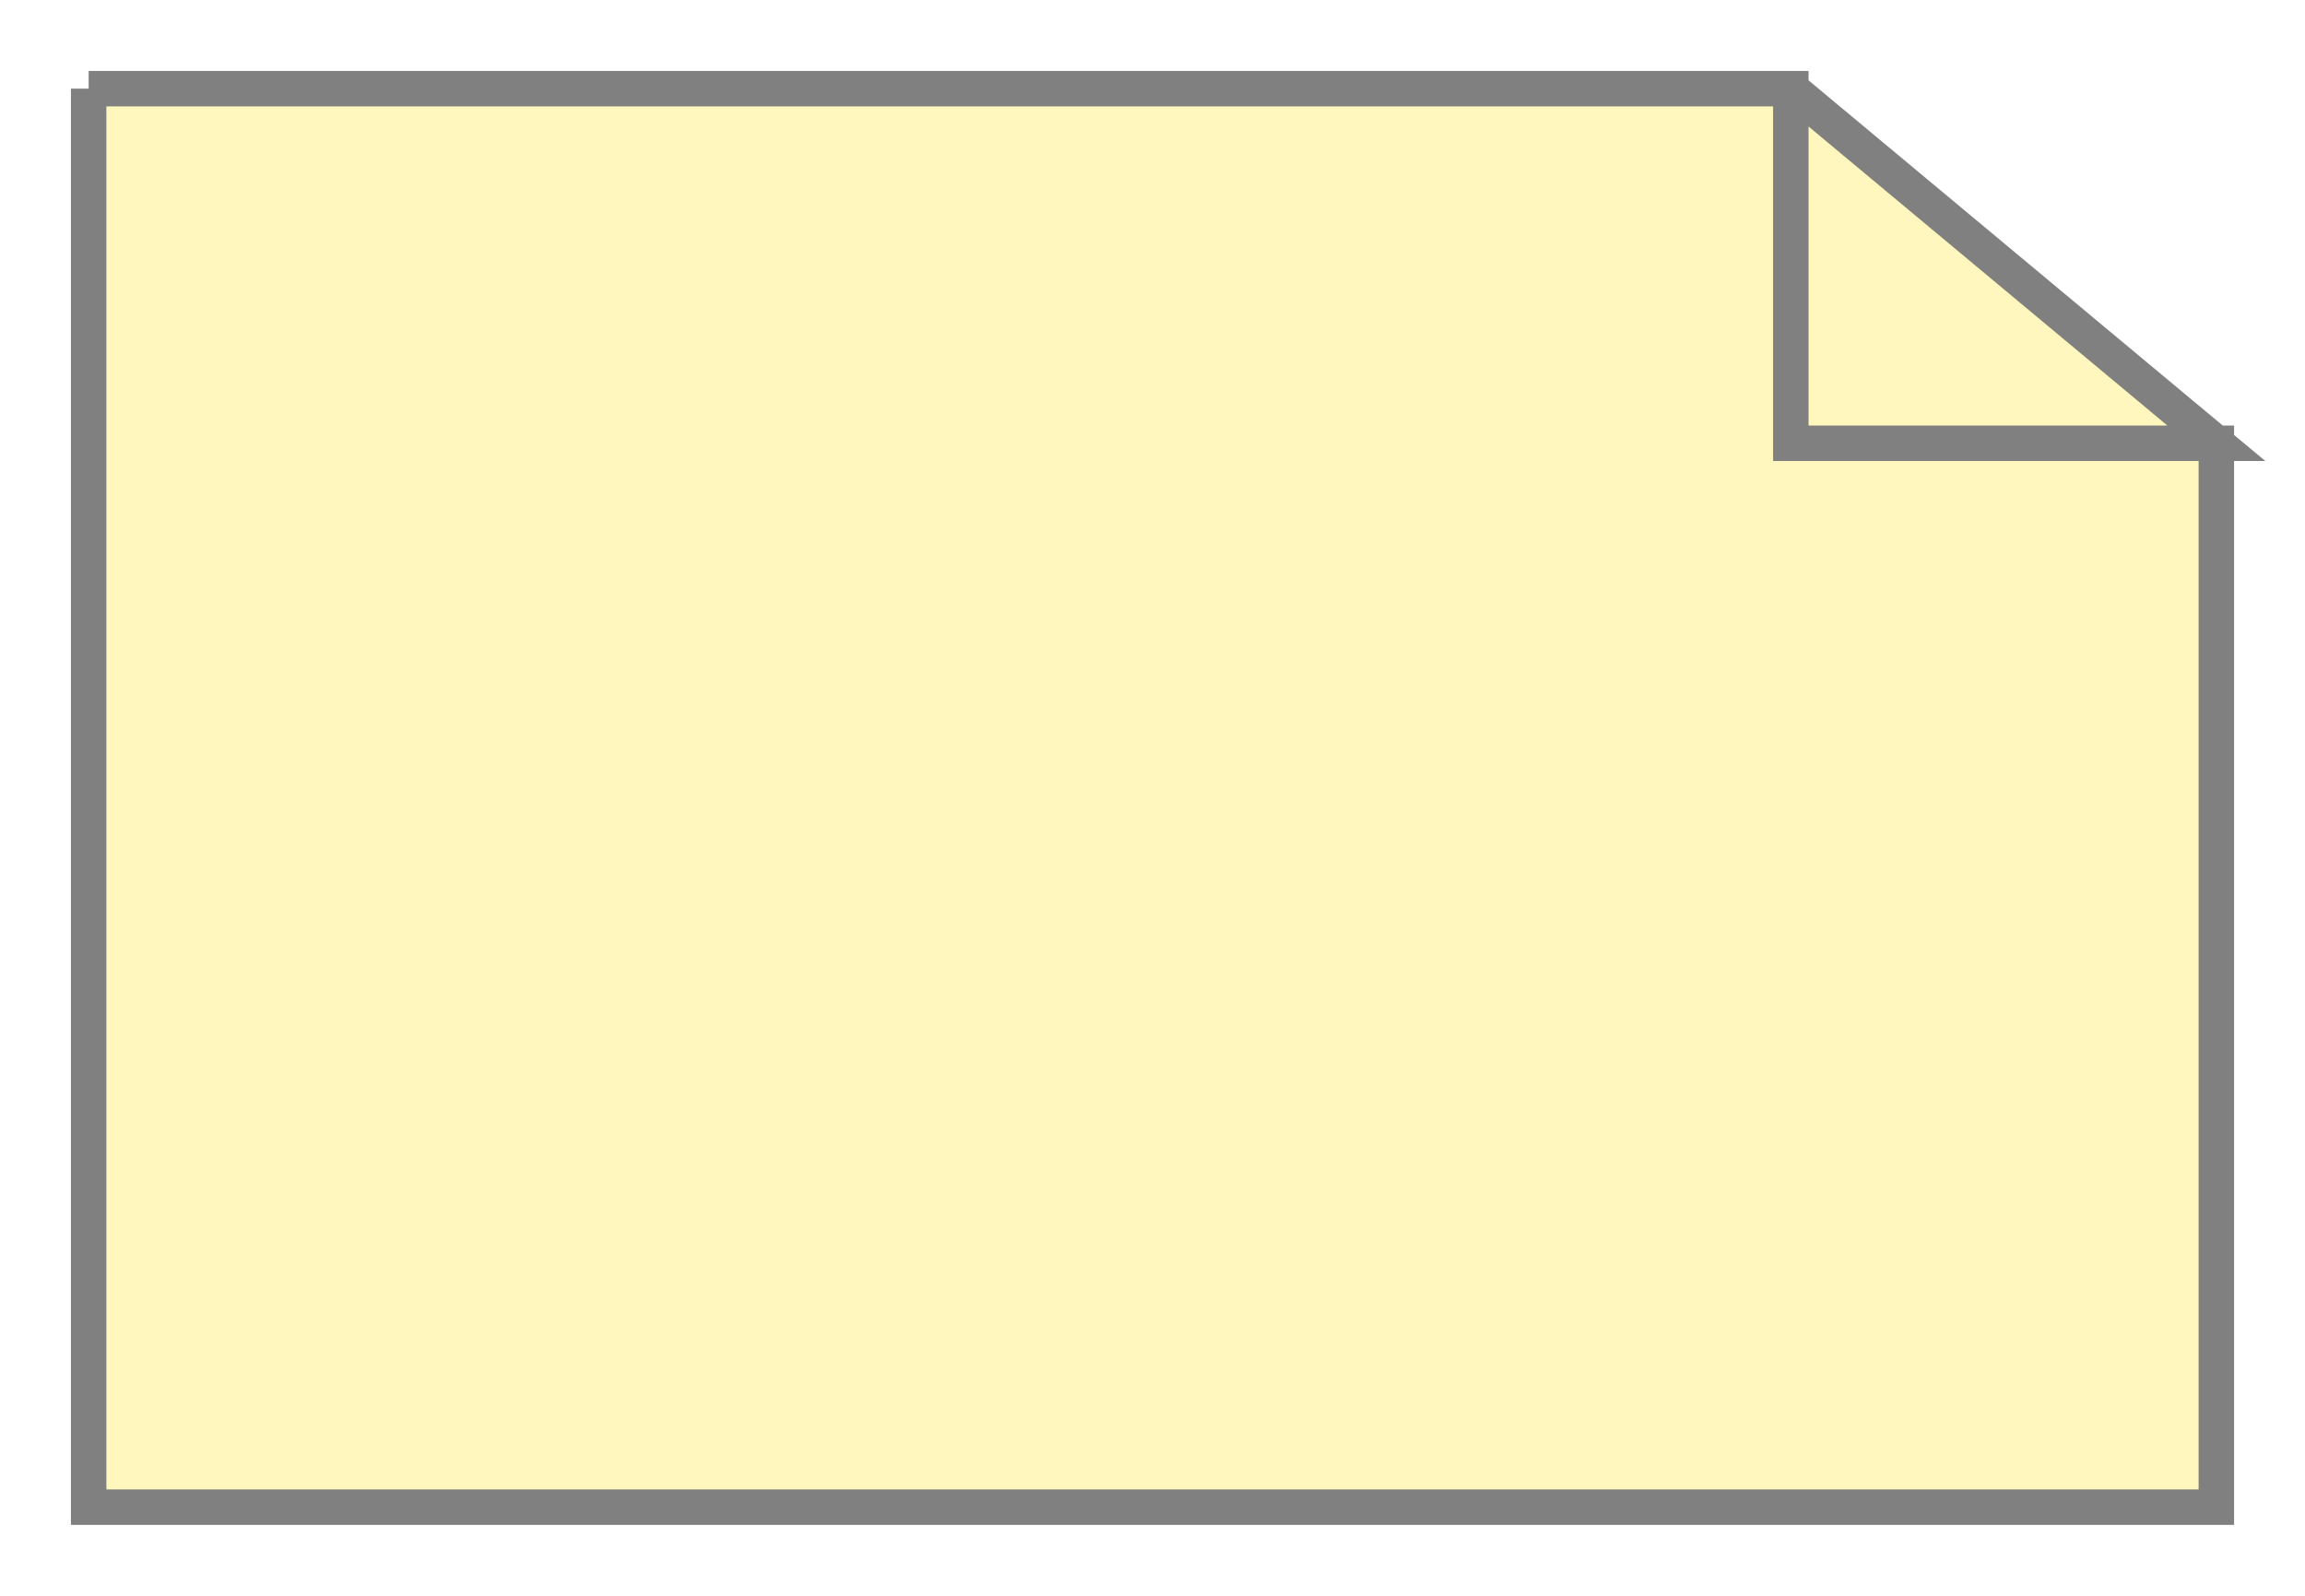
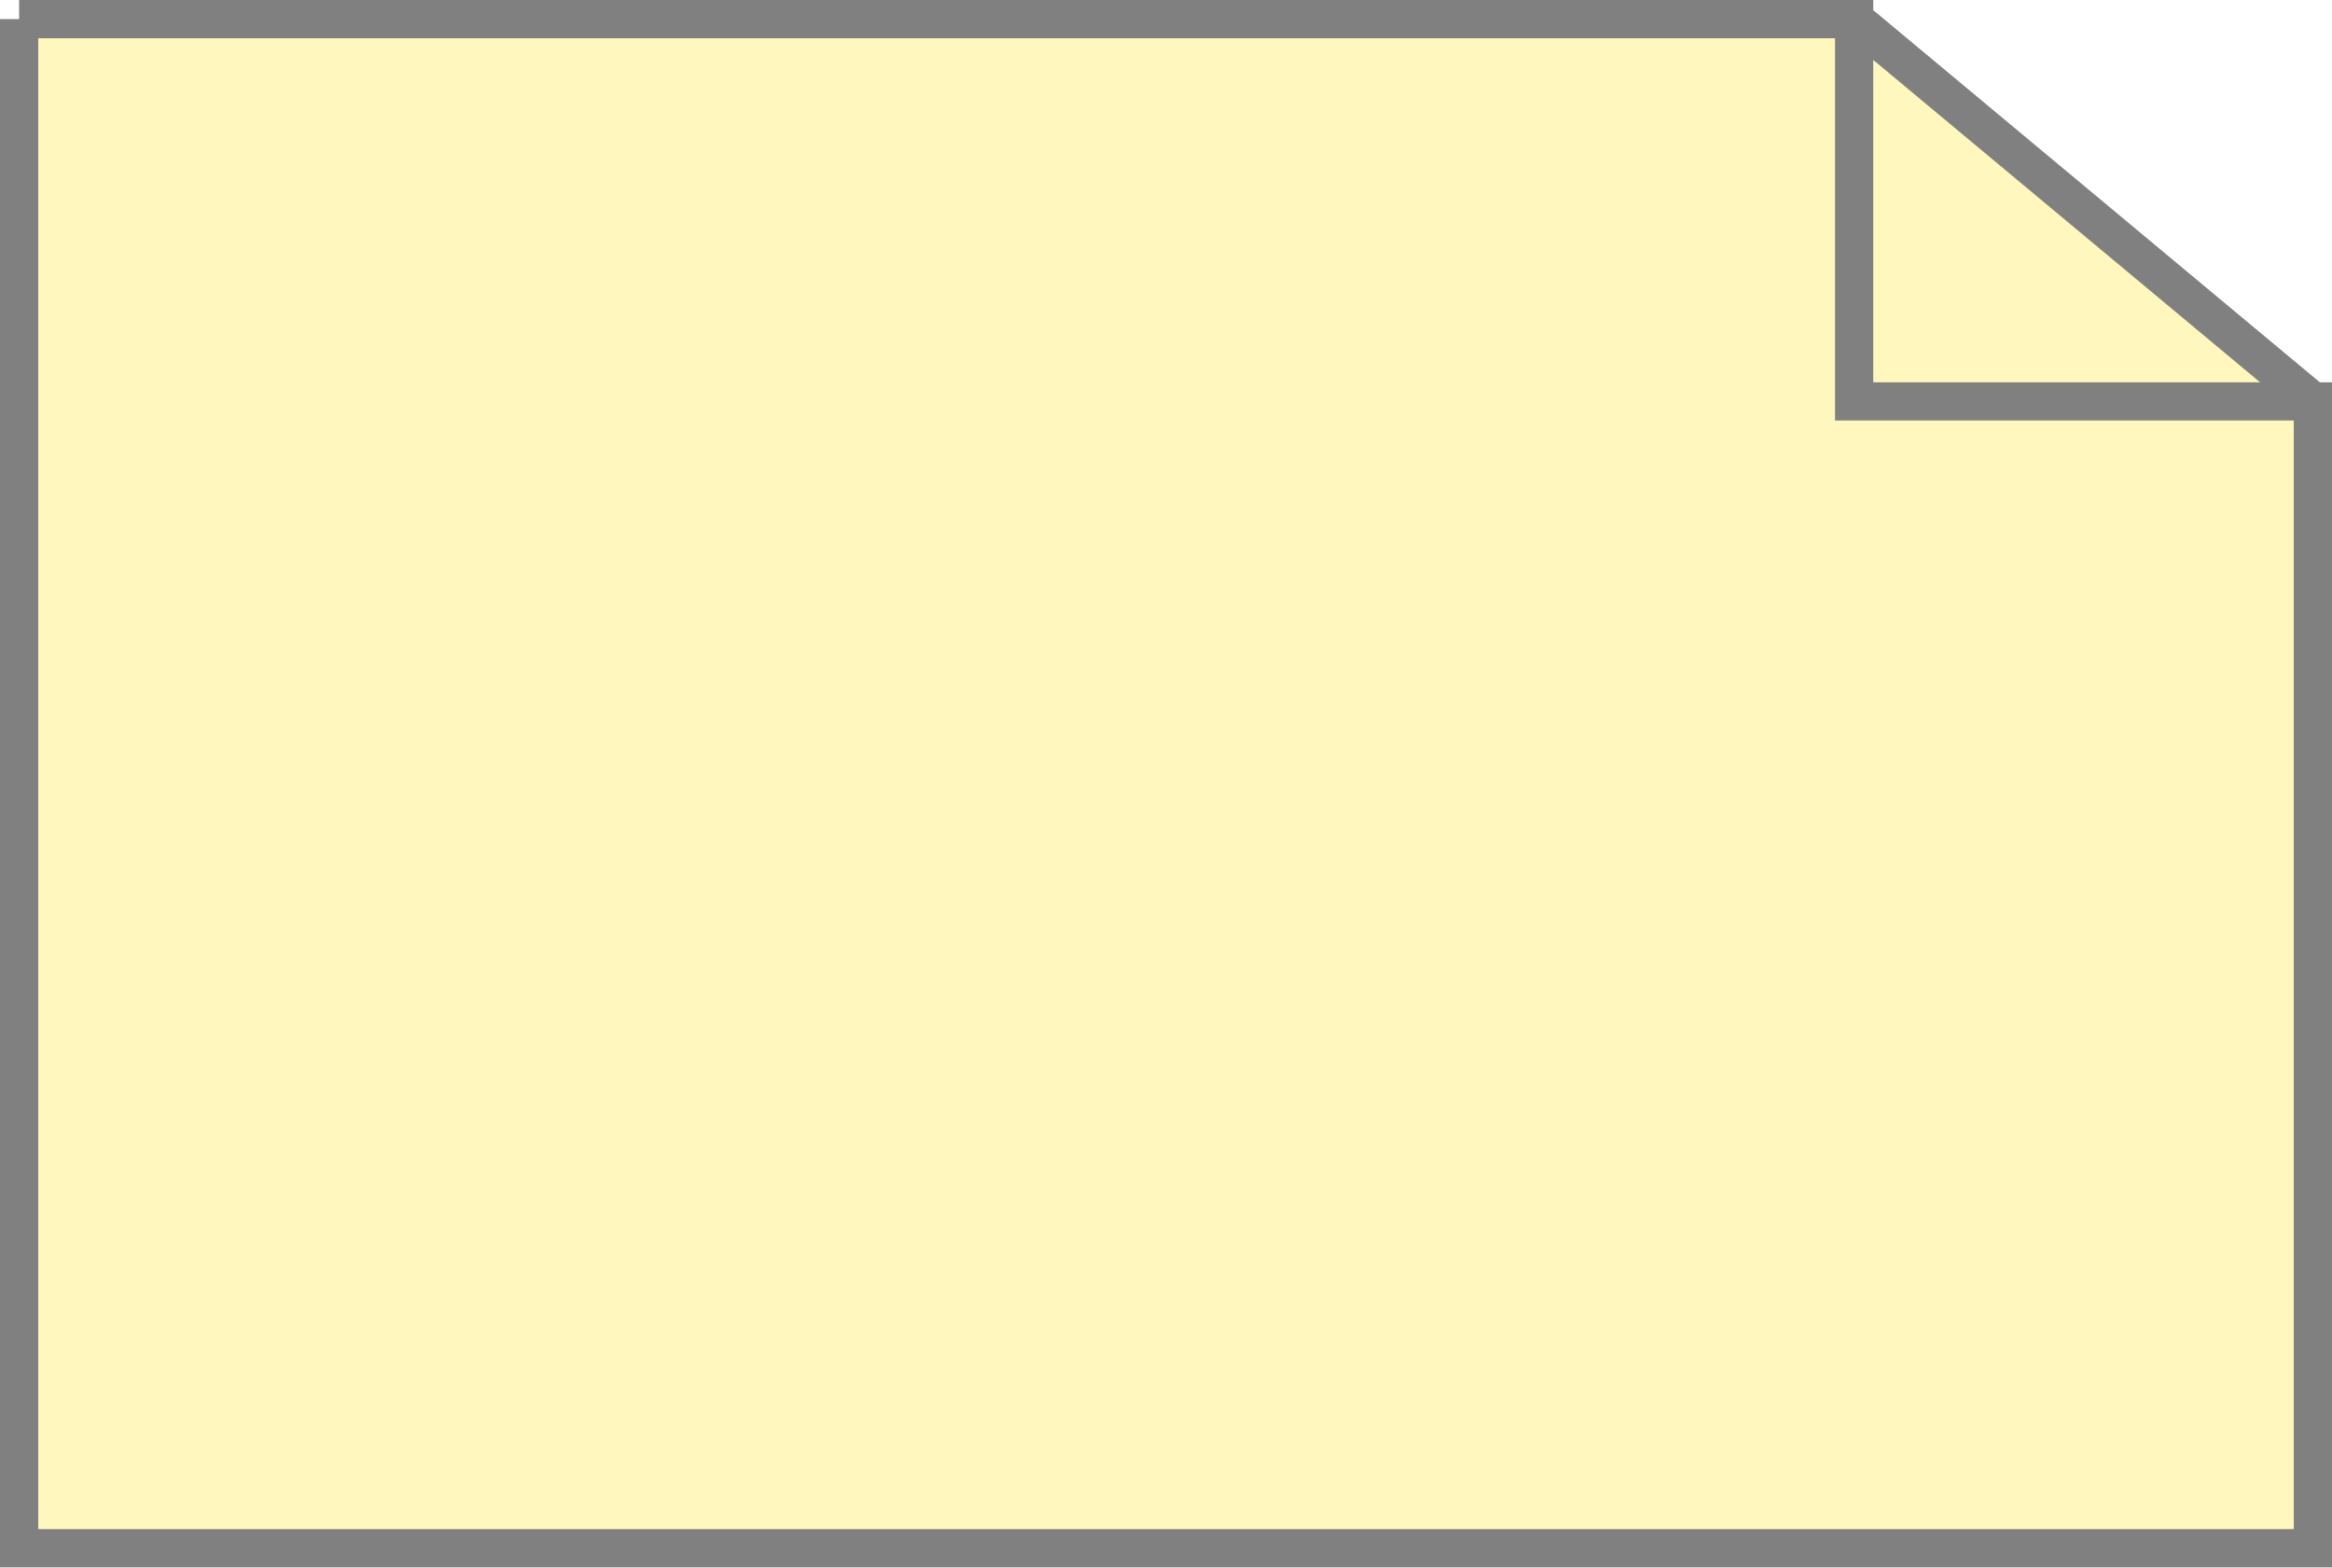
- <svg xmlns="http://www.w3.org/2000/svg" version="1.1" width="130" height="90" viewbox="0 0 130 90" shape-rendering="geometricPrecision">
-   <g id="e67800212d2b4de89159da662970d455" transform="translate(5, 5) ">
+ <svg xmlns="http://www.w3.org/2000/svg" version="1.1" width="122" height="82" viewbox="0 0 122 82" shape-rendering="geometricPrecision">
+   <g transform="translate(1, 1) ">
    <path fill="#FFF7BDFF" stroke="#808080FF" stroke-width="2" d="M0 0L0 80L120 80L120 20L96 20L96 0L0 0M96 0L96 20L120 20L96 0" />
  </g>
</svg>
